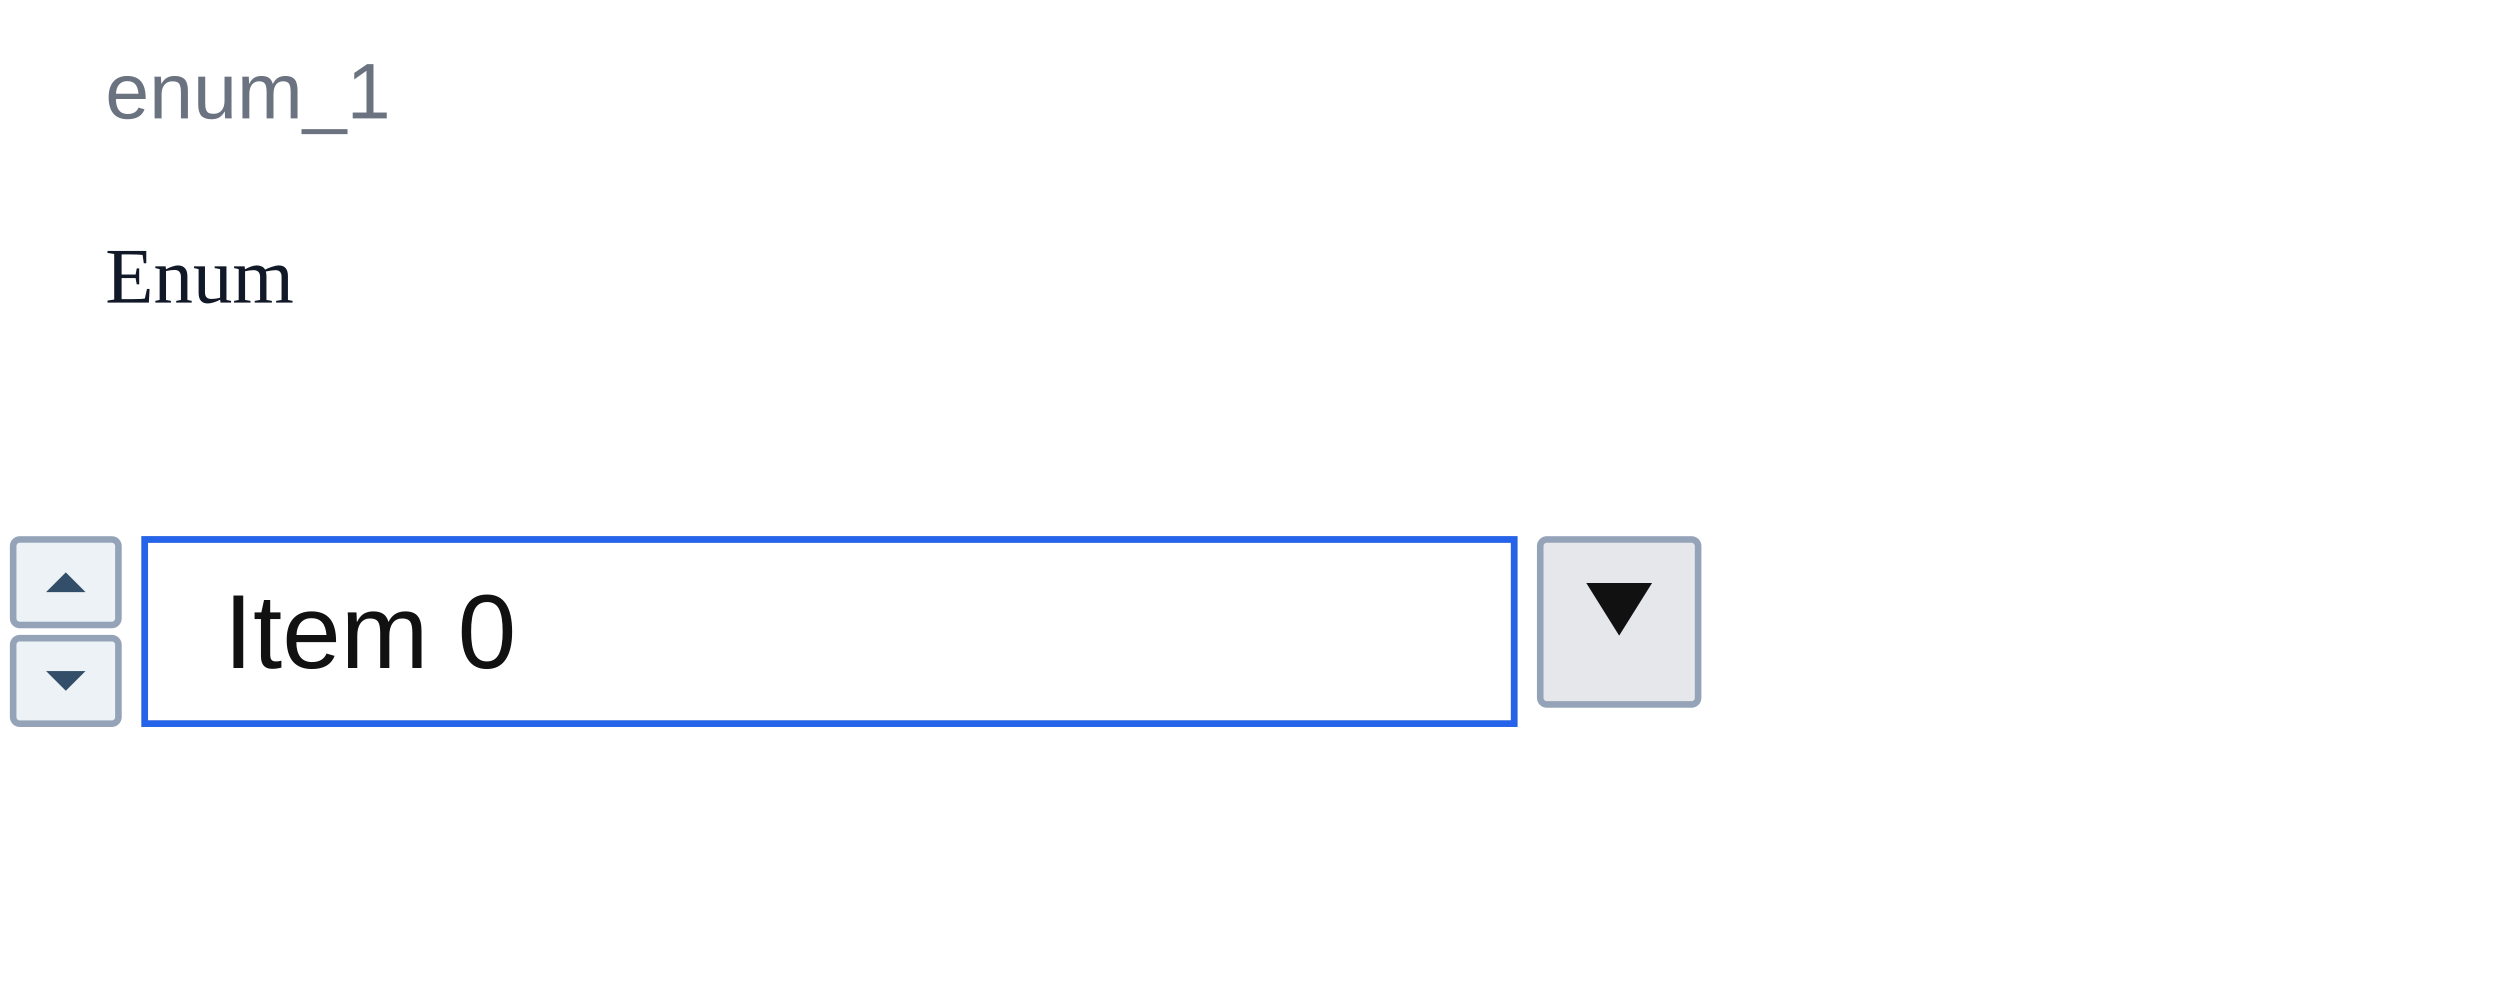
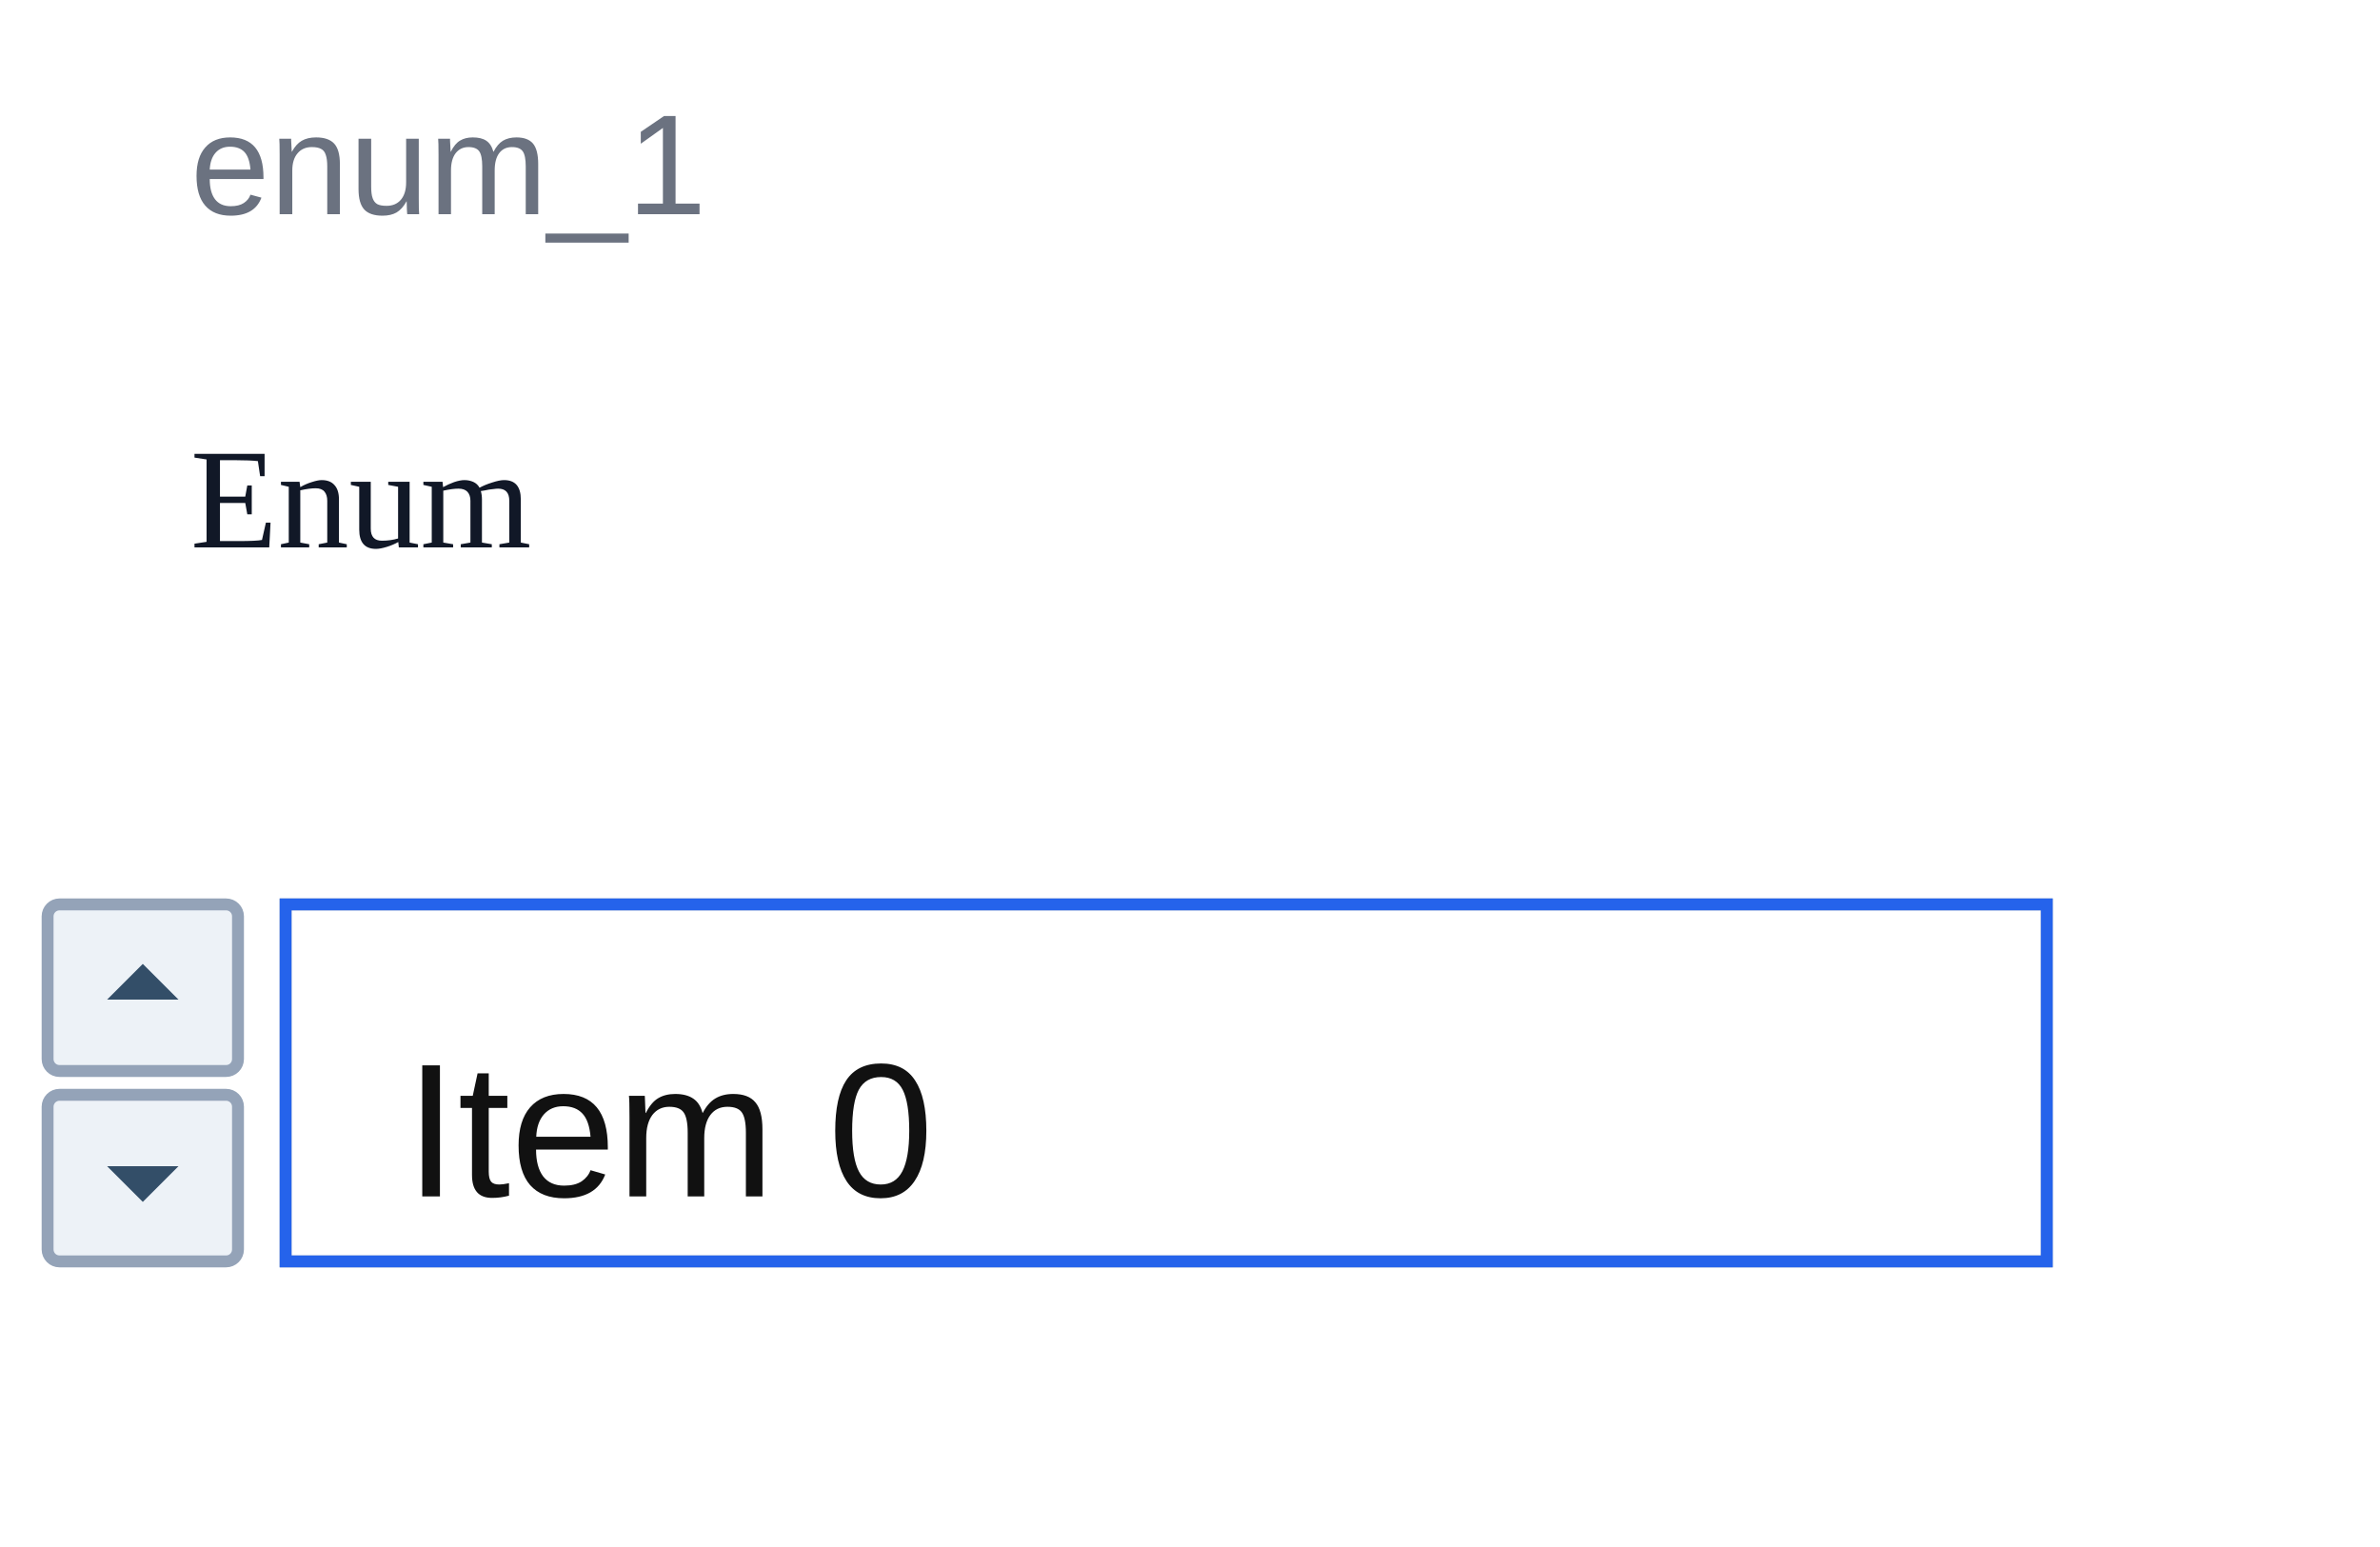
- <svg xmlns="http://www.w3.org/2000/svg" viewBox="0 0 380 150" role="img" aria-label="FROG default enum rectangular ring realization template" data-frog-template="frog.realizations.default.enum.rectangular_ring" data-frog-target-classes="frog.widgets.enum_control frog.widgets.enum_indicator" data-frog-variant="rectangular_ring">
+ <svg xmlns="http://www.w3.org/2000/svg" viewBox="0 0 200 130" role="img" aria-label="FROG default enum rectangular ring realization template" data-frog-template="frog.realizations.default.enum.rectangular_ring" data-frog-target-classes="frog.widgets.enum_control frog.widgets.enum_indicator" data-frog-variant="rectangular_ring">
  <style>
    #focus_ring {
      display: var(--frog-enum-focus-display, none);
      fill: none;
      stroke: var(--frog-enum-focus-stroke, #2563eb);
      stroke-width: var(--frog-enum-focus-stroke-width, 2px);
+       width: var(--frog-enum-value-face-width, 148px);
+       transform: var(--frog-enum-value-face-transform, none);
      vector-effect: non-scaling-stroke;
+     }
+ 
+     #value_face {
+       width: var(--frog-enum-value-face-width, 148px);
+       transform: var(--frog-enum-value-face-transform, none);
    }
  </style>
  <g id="root" data-frog-part="root">
+     <rect id="placement_bounds" data-frog-part="placement_bounds" data-frog-role="placement_aura" data-frog-bind="layout.placement_bounds.* layout.grid.*" x="0" y="72" width="176" height="38" fill="none" stroke="none" pointer-events="none" />
    <text id="label_text" data-frog-part="label" data-frog-member="label.text" data-frog-anchor="label.anchor" x="16" y="18" font-family="system-ui, Segoe UI, Arial, sans-serif" font-size="12" fill="#6b7280">enum_1</text>
    <text id="caption_text" data-frog-part="caption" data-frog-member="caption.text" data-frog-anchor="caption.anchor" data-frog-bind="caption.text caption.visible caption.anchor.* caption.align.horizontal caption.style.*" x="16" y="46" style="display: var(--frog-enum-caption-display, inline); fill: var(--frog-enum-caption-fill, #111827); font-family: var(--frog-enum-caption-font-family, system-ui, Segoe UI, Arial, sans-serif); font-size: var(--frog-enum-caption-font-size, 14px); font-weight: var(--frog-enum-caption-font-weight, 600);">Enum</text>
-     <rect id="value_face" data-frog-part="value_face" x="22" y="82" width="208.154" height="28" style="fill: var(--frog-enum-value-face-fill, #ffffff); stroke: var(--frog-enum-value-face-stroke, #94a3b8); stroke-width: var(--frog-enum-value-face-stroke-width, 1px); vector-effect: non-scaling-stroke;" data-frog-bind="style.value_face.*" />
-     <rect id="focus_ring" data-frog-part="focus_ring" data-frog-role="keyboard_focus_boundary" x="22" y="82" width="208.154" height="28" rx="0" data-frog-bind="interaction.focused style.focus_ring.*" />
+     <rect id="value_face" data-frog-part="value_face" x="24" y="76" width="148" height="30" style="fill: var(--frog-enum-value-face-fill, #ffffff); stroke: var(--frog-enum-value-face-stroke, #A8ABAE); stroke-width: var(--frog-enum-value-face-stroke-width, 1px); vector-effect: non-scaling-stroke;" data-frog-bind="style.value_face.*" />
+     <rect id="focus_ring" data-frog-part="focus_ring" data-frog-role="keyboard_focus_boundary" x="24" y="76" width="148" height="30" rx="0" data-frog-bind="interaction.focused style.focus_ring.*" />
    <g id="spinner" data-frog-part="spinner" data-frog-bind="display.increment_buttons_visible" style="display: var(--frog-enum-spinner-display, inline);">
      <g id="increment_up" data-frog-part="increment_up" data-frog-member="increment()" data-frog-states="normal pressed" data-frog-state-law="normal-pressed-color-only" data-frog-bind="style.increment_button.*">
-         <rect x="2" y="82" width="16" height="13" rx="1" style="fill: var(--frog-enum-spinner-fill, #edf2f7); stroke: var(--frog-enum-spinner-border, #94a3b8); stroke-width: 1; vector-effect: non-scaling-stroke;" />
-         <path d="M7 90 L13 90 L10 87 Z" style="fill: var(--frog-enum-spinner-symbol, #334e68); stroke: none;" />
+         <rect x="4" y="76" width="16" height="14" rx="1" style="fill: var(--frog-enum-spinner-fill, #edf2f7); stroke: var(--frog-enum-spinner-border, #94a3b8); stroke-width: 1; vector-effect: non-scaling-stroke;" />
+         <path d="M9 84 L15 84 L12 81 Z" style="fill: var(--frog-enum-spinner-symbol, #334e68); stroke: none;" />
      </g>
      <g id="increment_down" data-frog-part="increment_down" data-frog-member="decrement()" data-frog-states="normal pressed" data-frog-state-law="normal-pressed-color-only" data-frog-bind="style.increment_button.*">
-         <rect x="2" y="97" width="16" height="13" rx="1" style="fill: var(--frog-enum-spinner-fill, #edf2f7); stroke: var(--frog-enum-spinner-border, #94a3b8); stroke-width: 1; vector-effect: non-scaling-stroke;" />
-         <path d="M7 102 L13 102 L10 105 Z" style="fill: var(--frog-enum-spinner-symbol, #334e68); stroke: none;" />
+         <rect x="4" y="92" width="16" height="14" rx="1" style="fill: var(--frog-enum-spinner-fill, #edf2f7); stroke: var(--frog-enum-spinner-border, #94a3b8); stroke-width: 1; vector-effect: non-scaling-stroke;" />
+         <path d="M9 98 L15 98 L12 101 Z" style="fill: var(--frog-enum-spinner-symbol, #334e68); stroke: none;" />
      </g>
    </g>
-     <text id="value_display" data-frog-part="value_display" data-frog-member="value selected.text" data-frog-anchor="value_display.left_center" x="34" y="97" dominant-baseline="middle" font-family="system-ui, Segoe UI, Arial, sans-serif" font-size="16" fill="#111111" data-frog-bind="value items[] selected.* style.value_display.*">Item 0</text>
-     <rect id="selector_face" data-frog-part="selector_face" data-frog-layout-anchor-part="value_face" data-frog-layout-anchor-edge="right" data-frog-layout-gap-units="3.959" x="234.113" y="82" width="24" height="25.077" rx="1" style="display: var(--frog-enum-selector-display, inline); fill: var(--frog-enum-selector-fill, #e5e7eb); stroke: var(--frog-enum-selector-stroke, #94a3b8); stroke-width: var(--frog-enum-selector-stroke-width, 1px); vector-effect: non-scaling-stroke;" data-frog-bind="interaction.opened style.selector_face.*" />
-     <path id="selector_arrow" data-frog-detail="selector_arrow" data-frog-owner-part="selector_face" d="M241.113 88.615 L251.113 88.615 L246.113 96.615 Z" style="display: var(--frog-enum-selector-display, inline); fill: var(--frog-enum-selector-symbol, #111111);" data-frog-bind="style.selector_face.symbol_color" />
+     <text id="value_display" data-frog-part="value_display" data-frog-member="value selected.text" data-frog-anchor="value_display.left_center" x="34" y="96" dominant-baseline="middle" font-family="system-ui, Segoe UI, Arial, sans-serif" font-size="16" fill="#111111" data-frog-bind="value items[] selected.* style.value_display.*">Item 0</text>
  </g>
</svg>
